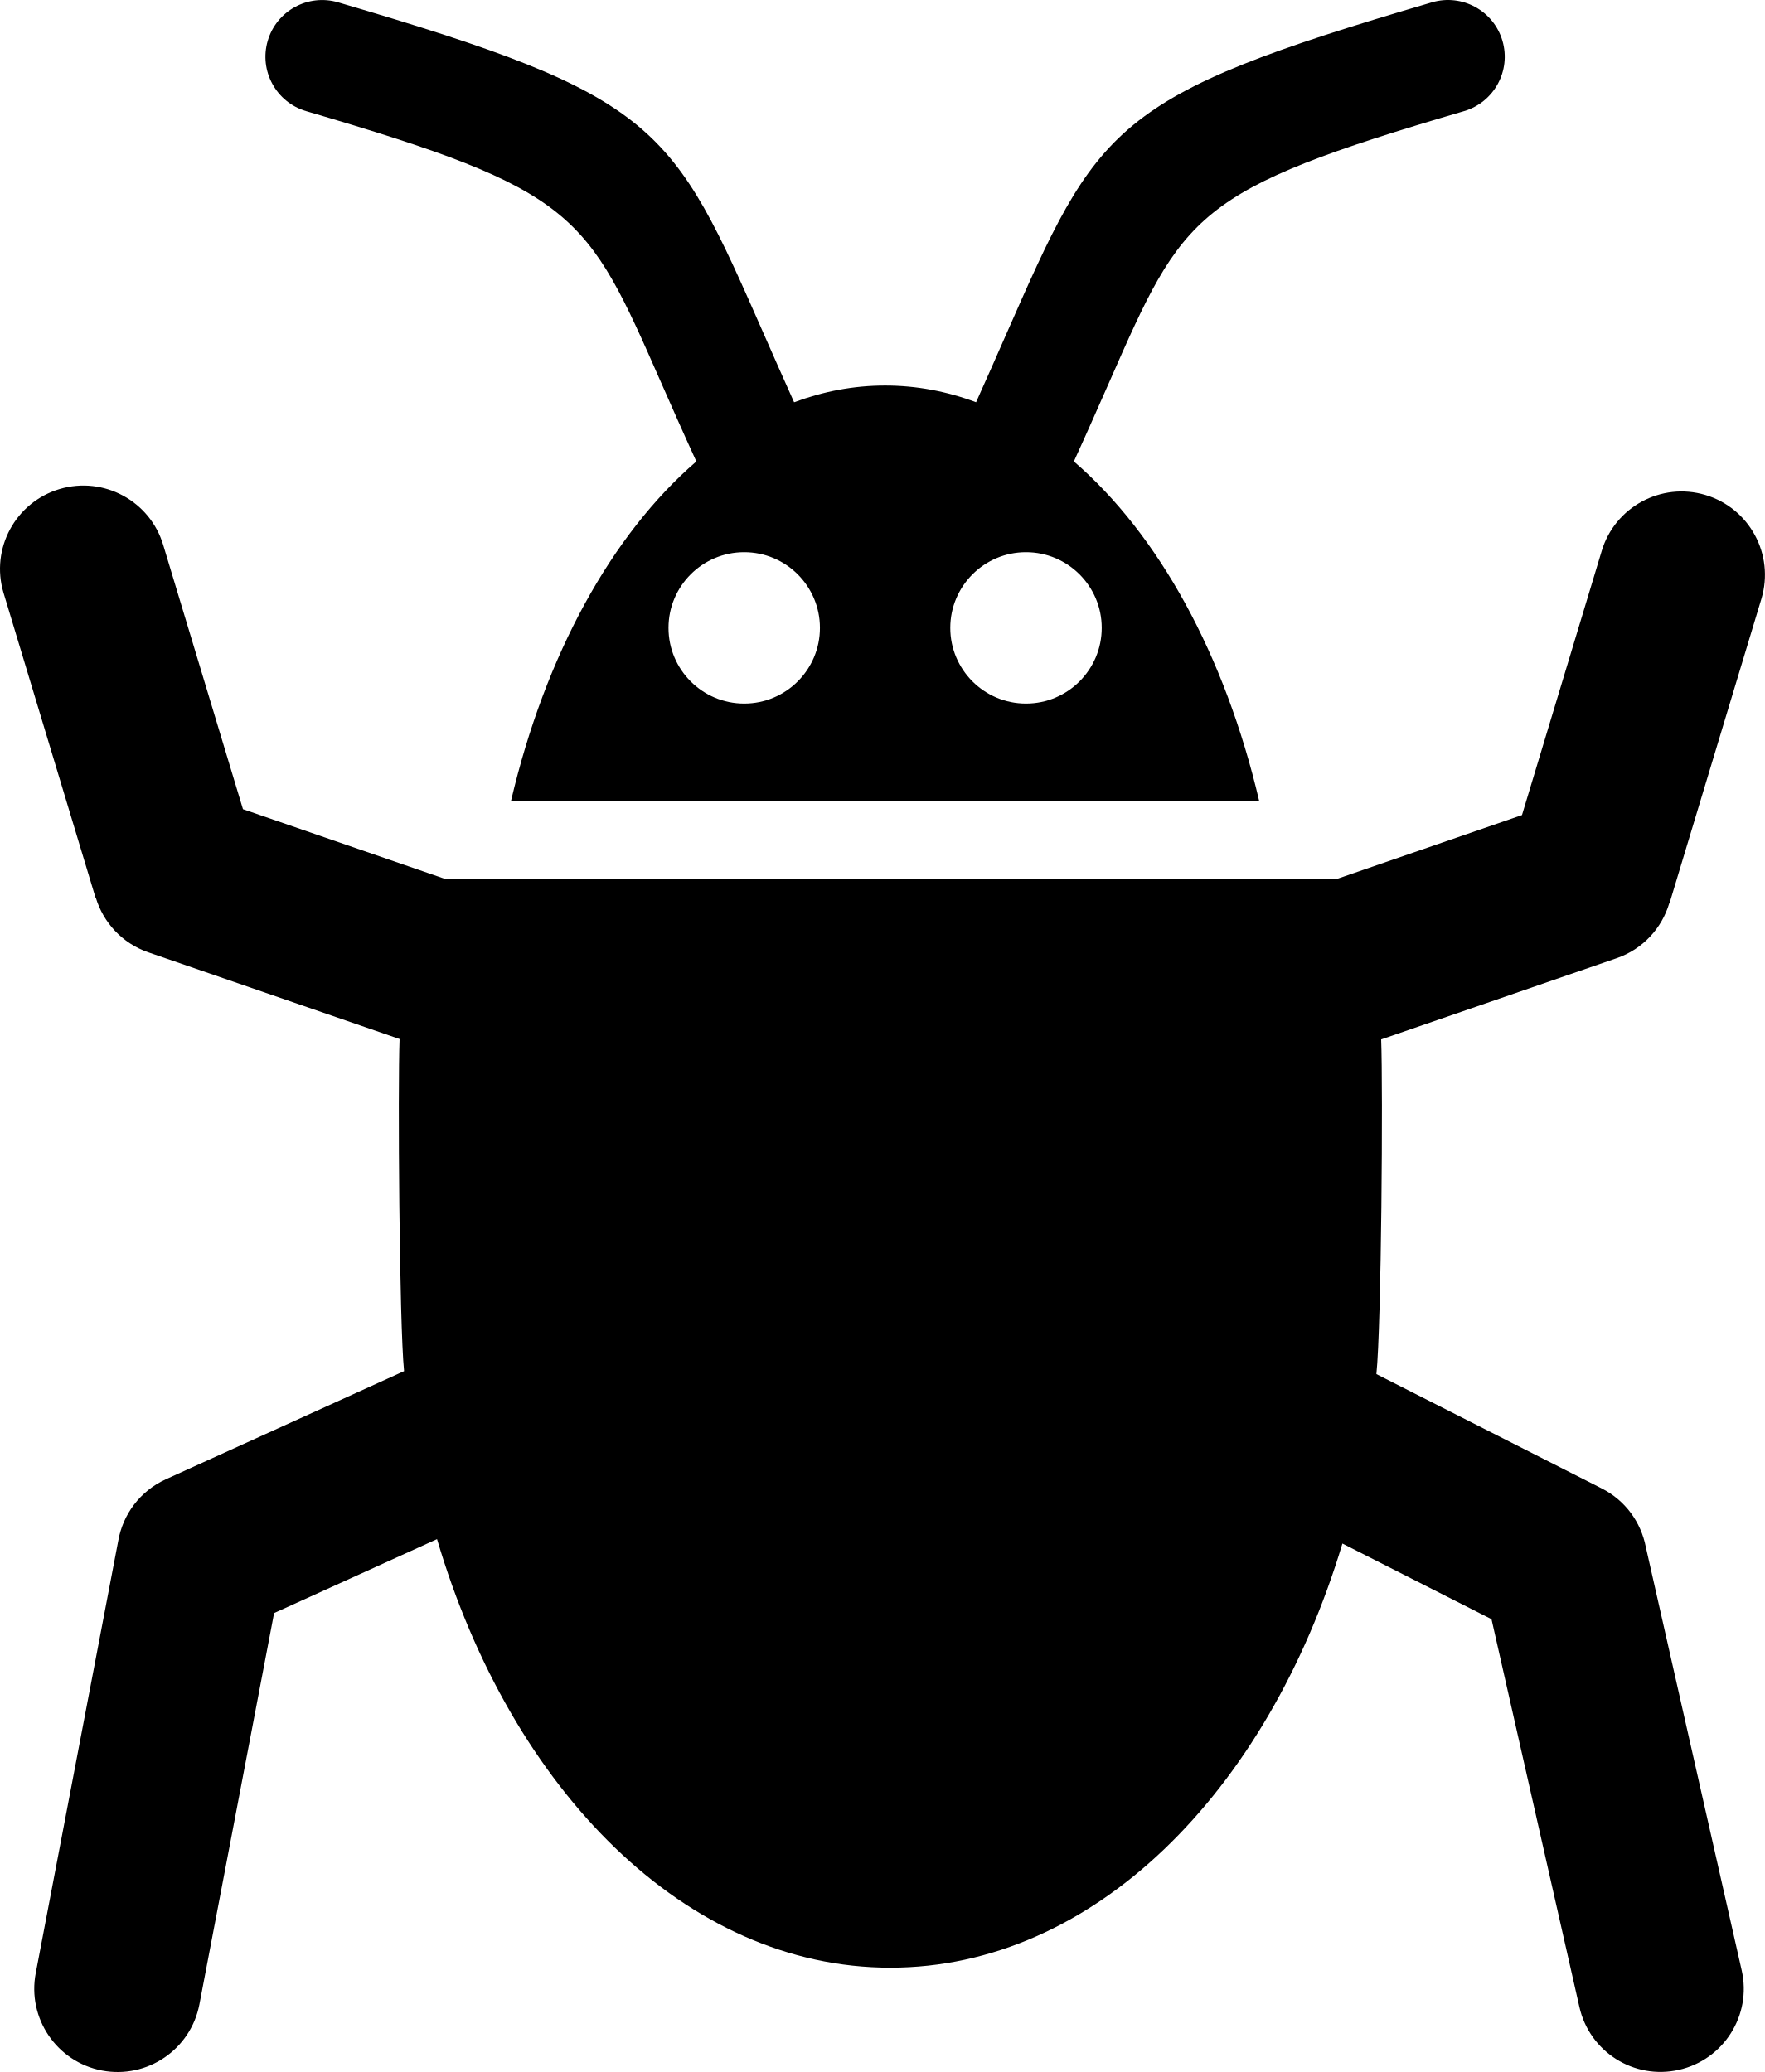
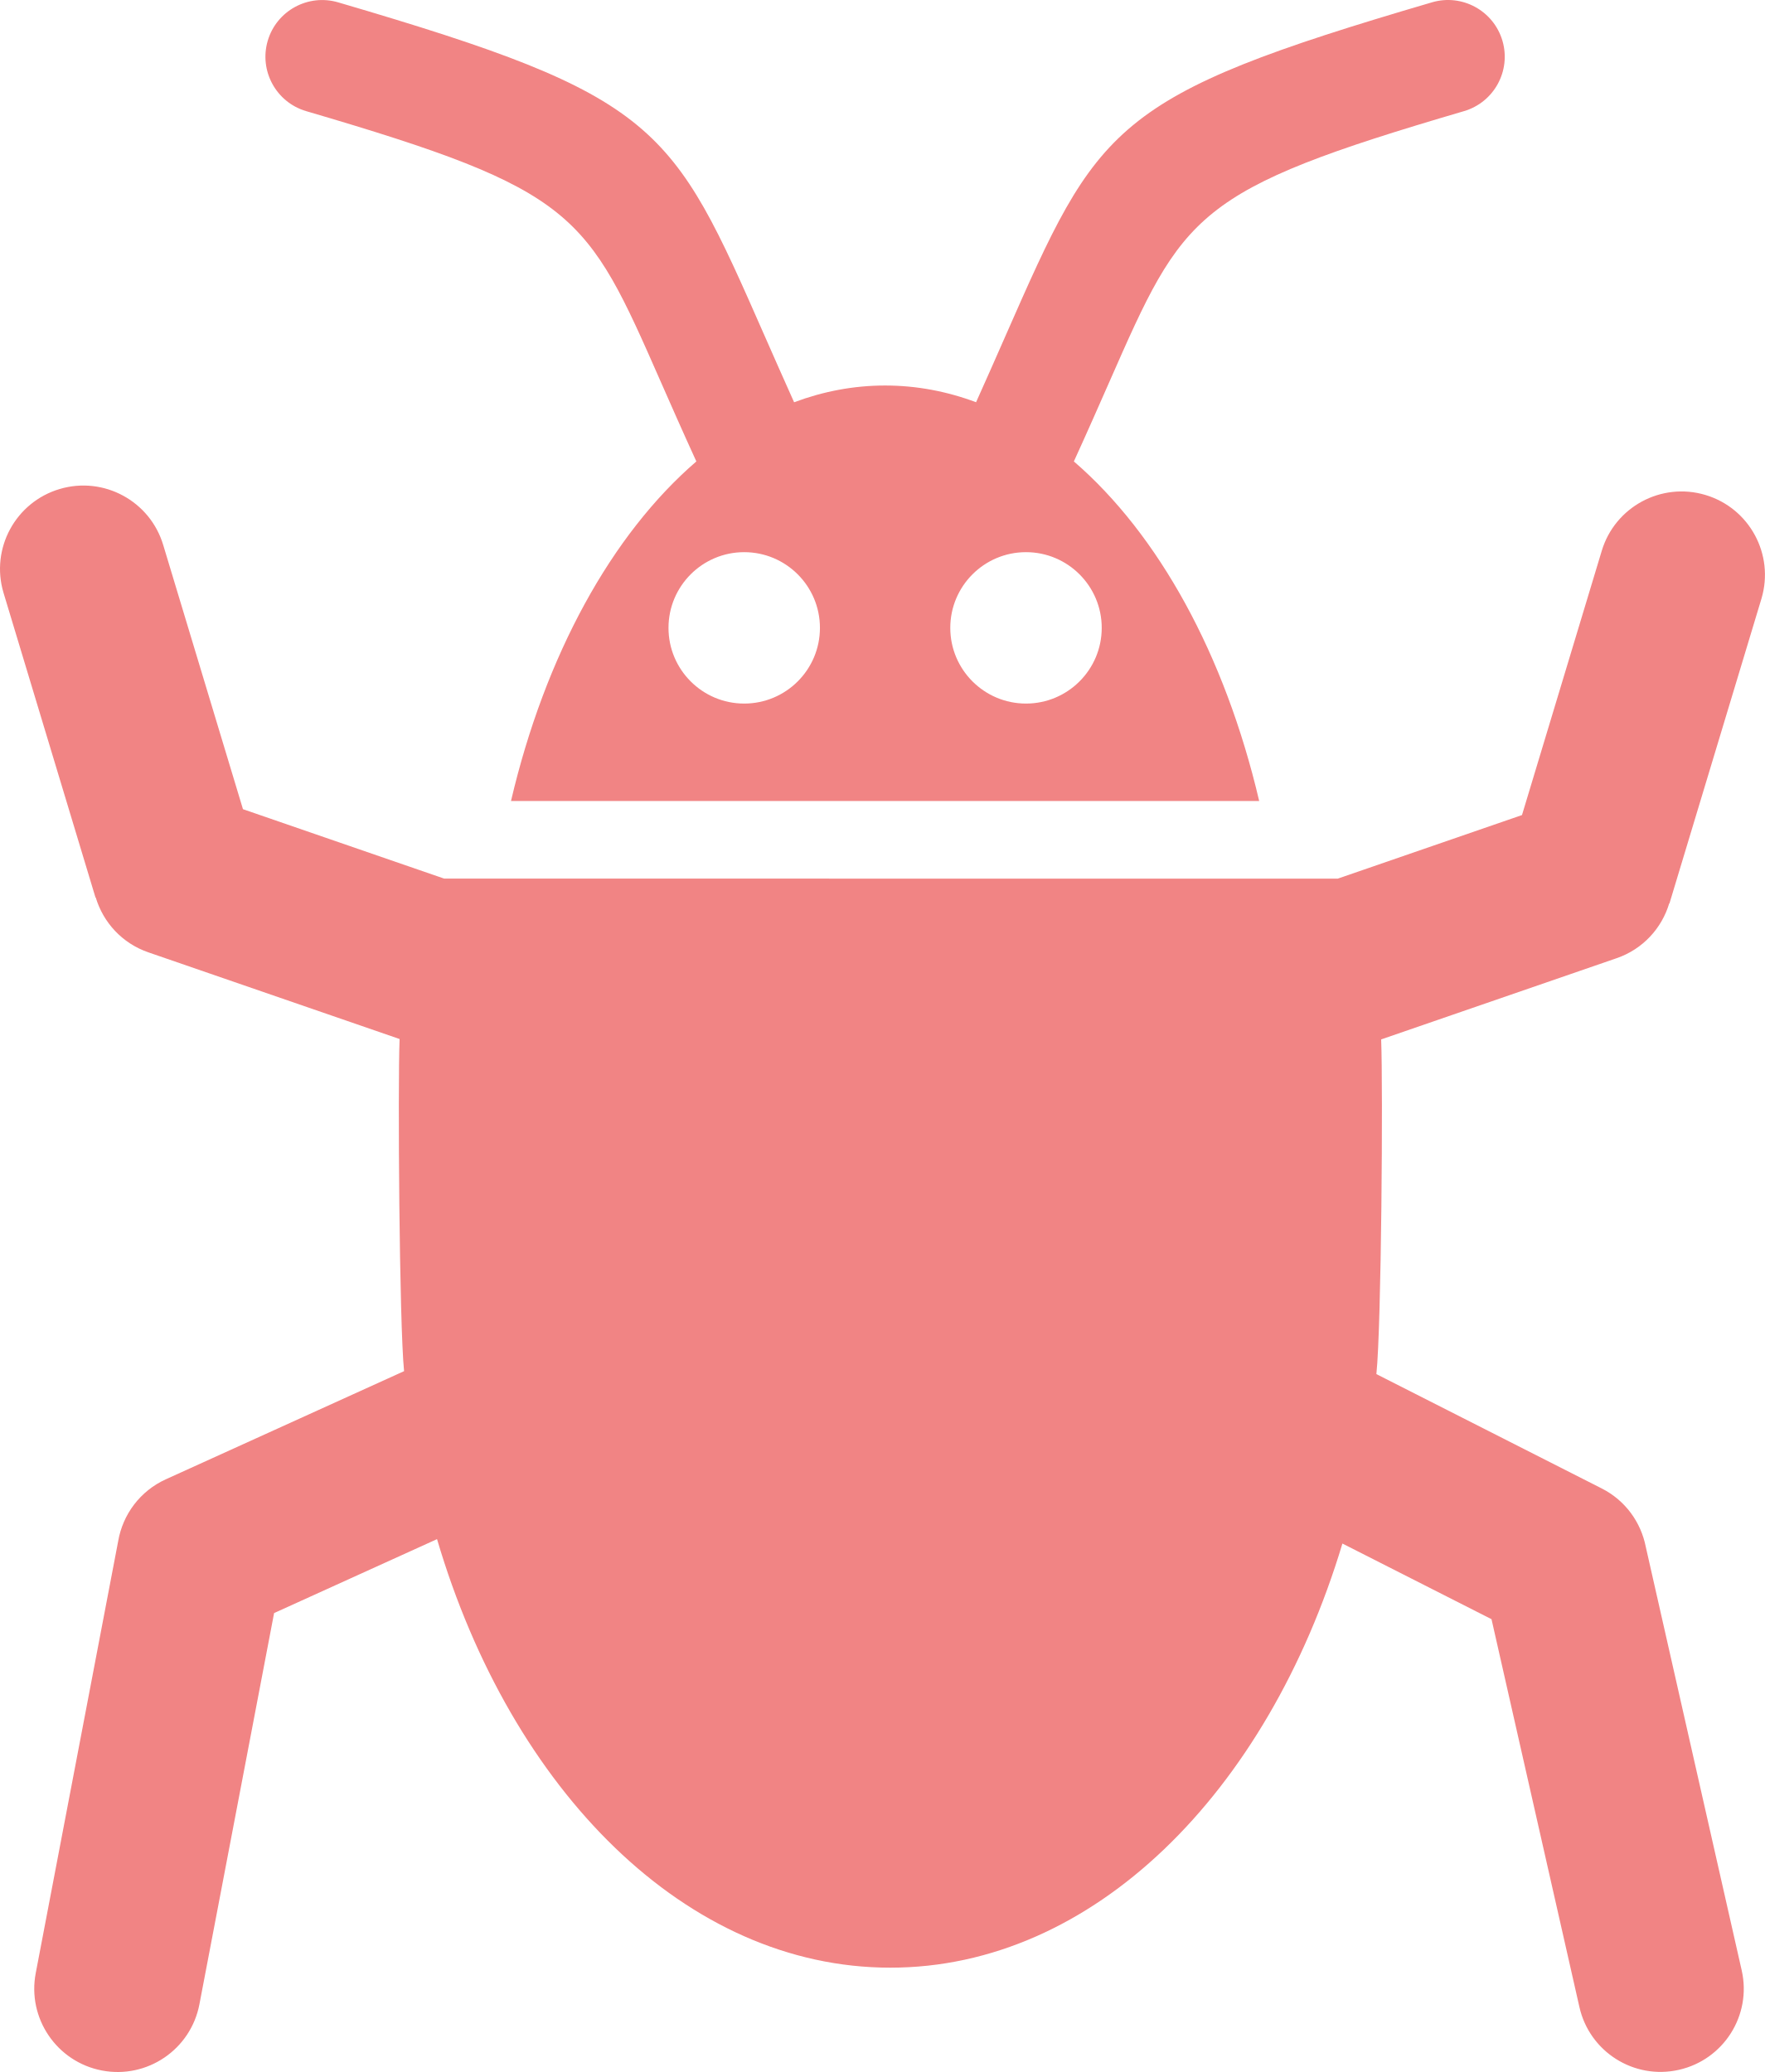
<svg xmlns="http://www.w3.org/2000/svg" shape-rendering="geometricPrecision" text-rendering="geometricPrecision" image-rendering="optimizeQuality" fill-rule="evenodd" clip-rule="evenodd" viewBox="0 0 436 511.99">
-   <path d="M341.19 256.84c.47 11.88.07 70.89-1.18 82.7l55.62 28.23c5.91 2.98 9.75 8.42 10.93 14.46l23.7 104.67c2.5 11.07-4.46 22.07-15.54 24.56-11.08 2.5-22.08-4.47-24.56-15.54l-21.71-95.82-36.83-18.69c-18.56 61.62-61.57 104.8-111.68 104.8-50.39 0-93.62-43.69-111.98-105.89l-40.25 18.27-18.45 96.68c-2.14 11.17-12.92 18.49-24.09 16.35-11.16-2.14-18.48-12.92-16.34-24.08L29.2 380.78c1.13-6.51 5.36-12.36 11.84-15.28l58.78-26.69c-1.18-11.63-1.57-70.39-1.11-82.07l-62.07-21.42c-6.5-2.24-11.16-7.43-12.99-13.56l-.06.02L.86 146.45c-3.24-10.89 2.96-22.36 13.86-25.61 10.89-3.25 22.36 2.96 25.61 13.86l19.69 65.25 49.69 17.15 220.76.01 45.51-15.71 19.69-65.25c3.25-10.89 14.72-17.1 25.61-13.85 10.9 3.25 17.1 14.71 13.86 25.61l-22.73 75.33-.06-.02c-1.83 6.13-6.49 11.31-12.99 13.55l-58.17 20.07zM218.65 95.26c7.73 0 15.25 1.43 22.47 4.13 2.64-5.87 5.05-11.33 7.24-16.33C271.4 30.67 274.39 23.84 353.76.57c7.42-2.18 15.21 2.08 17.39 9.5 2.18 7.42-2.07 15.21-9.49 17.39-66.82 19.6-69.21 25.05-87.61 66.9-2.56 5.81-5.39 12.26-8.77 19.66 20.93 18.05 37.33 47.85 45.78 83.91H126.23c8.45-36.05 24.86-65.86 45.79-83.91-3.38-7.39-6.22-13.84-8.78-19.66-18.39-41.85-20.79-47.3-87.61-66.9-7.42-2.18-11.67-9.97-9.49-17.39C68.32 2.65 76.11-1.6 83.53.58c79.37 23.27 82.37 30.09 105.39 82.48 2.21 5.01 4.61 10.47 7.25 16.34 7.22-2.7 14.74-4.14 22.47-4.14h.01zm34.8 41.18c10.33 0 18.71 8.38 18.71 18.71 0 10.32-8.38 18.7-18.71 18.7-10.32 0-18.7-8.38-18.7-18.7 0-10.33 8.38-18.71 18.7-18.71zm-69.61 0c10.33 0 18.71 8.38 18.71 18.71 0 10.32-8.38 18.7-18.71 18.7s-18.7-8.38-18.7-18.7c0-10.33 8.37-18.71 18.7-18.71z" />
+   <path d="M341.19 256.84c.47 11.88.07 70.89-1.18 82.7l55.62 28.23c5.91 2.98 9.75 8.42 10.93 14.46l23.7 104.67c2.5 11.07-4.46 22.07-15.54 24.56-11.08 2.5-22.08-4.47-24.56-15.54l-21.71-95.82-36.83-18.69c-18.56 61.62-61.57 104.8-111.68 104.8-50.39 0-93.62-43.69-111.98-105.89l-40.25 18.27-18.45 96.68c-2.14 11.17-12.92 18.49-24.09 16.35-11.16-2.14-18.48-12.92-16.34-24.08L29.2 380.78c1.13-6.51 5.36-12.36 11.84-15.28l58.78-26.69c-1.18-11.63-1.57-70.39-1.11-82.07l-62.07-21.42c-6.5-2.24-11.16-7.43-12.99-13.56l-.06.02L.86 146.45c-3.24-10.89 2.96-22.36 13.86-25.61 10.89-3.25 22.36 2.96 25.61 13.86l19.69 65.25 49.69 17.15 220.76.01 45.51-15.71 19.69-65.25c3.25-10.89 14.72-17.1 25.61-13.85 10.9 3.25 17.1 14.71 13.86 25.61l-22.73 75.33-.06-.02c-1.83 6.13-6.49 11.31-12.99 13.55l-58.17 20.07zM218.65 95.26c7.73 0 15.25 1.43 22.47 4.13 2.64-5.87 5.05-11.33 7.24-16.33C271.4 30.67 274.39 23.84 353.76.57c7.42-2.18 15.21 2.08 17.39 9.5 2.18 7.42-2.07 15.21-9.49 17.39-66.82 19.6-69.21 25.05-87.61 66.9-2.56 5.81-5.39 12.26-8.77 19.66 20.93 18.05 37.33 47.85 45.78 83.91H126.23c8.45-36.05 24.86-65.86 45.79-83.91-3.38-7.39-6.22-13.84-8.78-19.66-18.39-41.85-20.79-47.3-87.61-66.9-7.42-2.18-11.67-9.97-9.49-17.39C68.32 2.65 76.11-1.6 83.53.58c79.37 23.27 82.37 30.09 105.39 82.48 2.21 5.01 4.61 10.47 7.25 16.34 7.22-2.7 14.74-4.14 22.47-4.14h.01zm34.8 41.18c10.33 0 18.71 8.38 18.71 18.71 0 10.32-8.38 18.7-18.71 18.7-10.32 0-18.7-8.38-18.7-18.7 0-10.33 8.38-18.71 18.7-18.71zm-69.61 0c10.33 0 18.71 8.38 18.71 18.71 0 10.32-8.38 18.7-18.71 18.7s-18.7-8.38-18.7-18.7c0-10.33 8.37-18.71 18.7-18.71z" style="fill: #f18484;" />
</svg>
